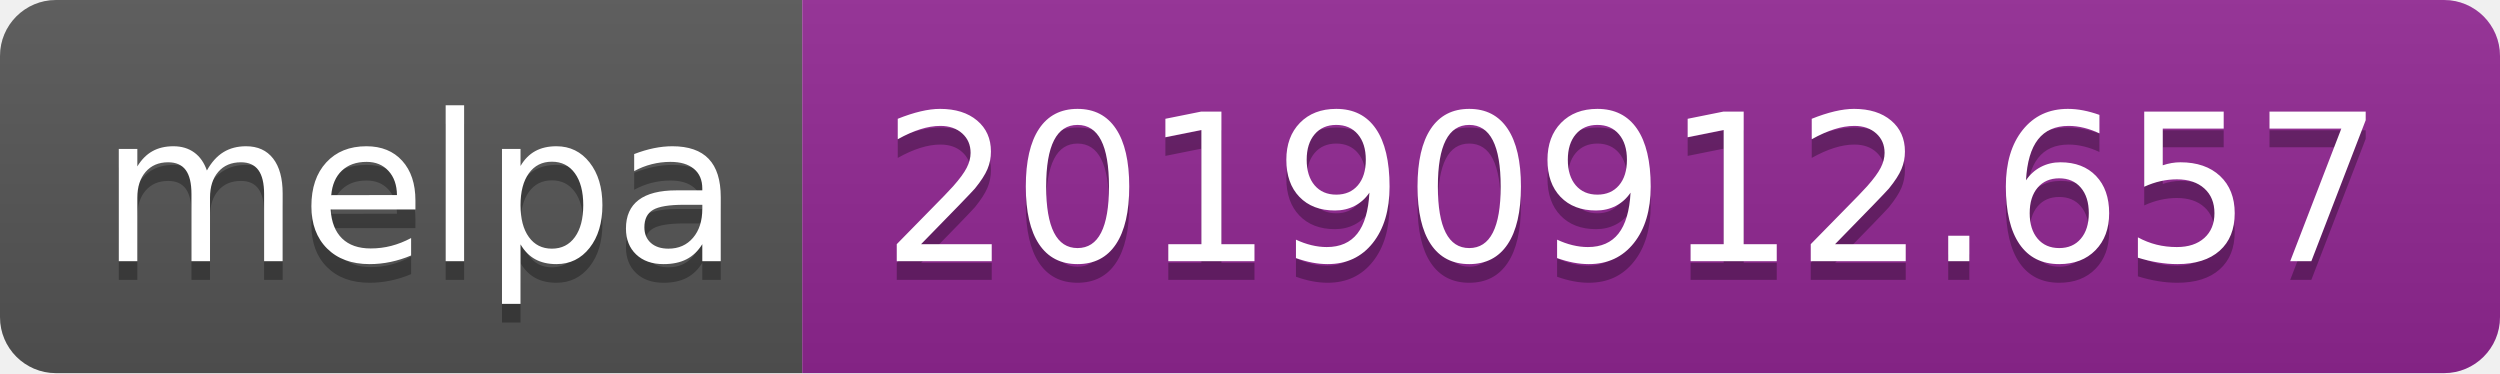
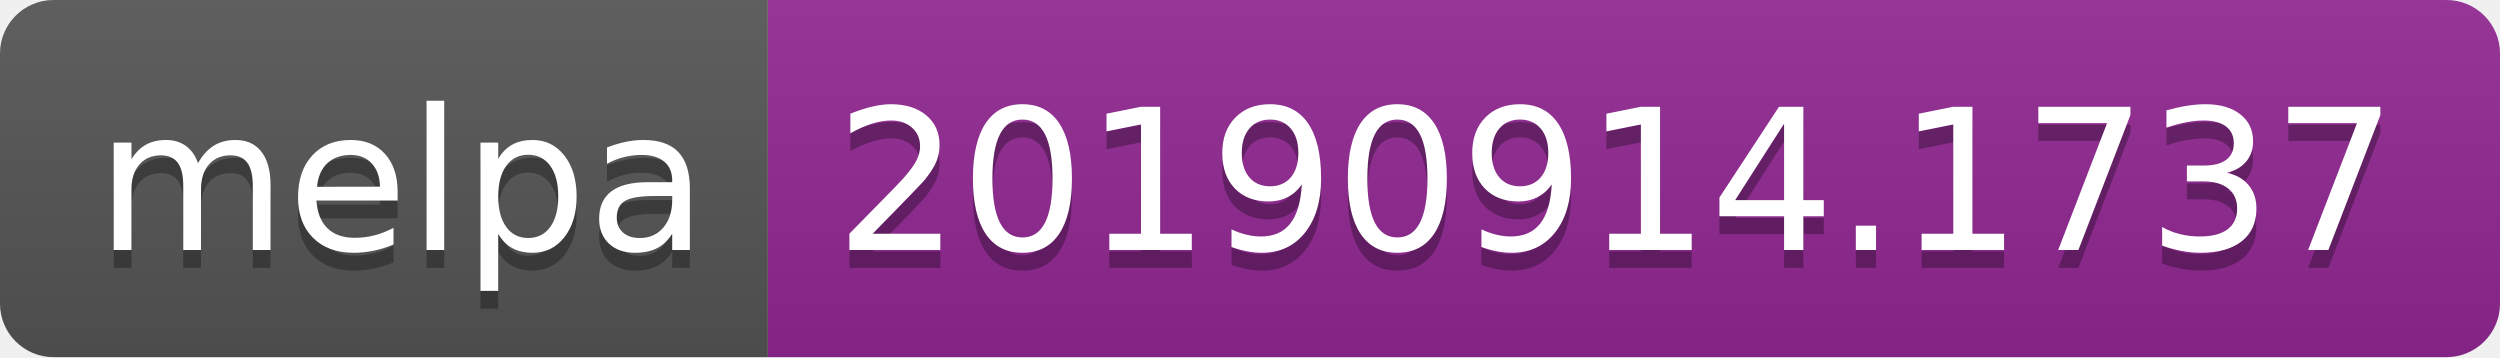
- <svg xmlns="http://www.w3.org/2000/svg" width="134" height="20">
+ <svg xmlns="http://www.w3.org/2000/svg" width="140" height="20">
  <linearGradient id="b" x2="0" y2="100%">
    <stop offset="0" stop-color="#bbb" stop-opacity=".1" />
    <stop offset="1" stop-opacity=".1" />
  </linearGradient>
  <clipPath id="a">
-     <rect width="134" height="20" rx="3" fill="#fff" />
+     <rect width="140" height="20" rx="3" fill="#fff" />
  </clipPath>
  <g clip-path="url(#a)">
    <path fill="#555" d="M0 0h43v20H0z" />
-     <path fill="#922793" d="M43 0h91v20H43z" />
-     <path fill="url(#b)" d="M0 0h134v20H0z" />
+     <path fill="#922793" d="M43 0h97v20H43z" />
+     <path fill="url(#b)" d="M0 0h140v20H0z" />
  </g>
  <g fill="#fff" text-anchor="middle" font-family="DejaVu Sans,Verdana,Geneva,sans-serif" font-size="110">
    <text x="225" y="150" fill="#010101" fill-opacity=".3" transform="scale(.1)" textLength="330">melpa</text>
    <text x="225" y="140" transform="scale(.1)" textLength="330">melpa</text>
-     <text x="875" y="150" fill="#010101" fill-opacity=".3" transform="scale(.1)" textLength="810">20190912.657</text>
-     <text x="875" y="140" transform="scale(.1)" textLength="810">20190912.657</text>
+     <text x="905" y="150" fill="#010101" fill-opacity=".3" transform="scale(.1)" textLength="870">20190914.1737</text>
+     <text x="905" y="140" transform="scale(.1)" textLength="870">20190914.1737</text>
  </g>
</svg>
